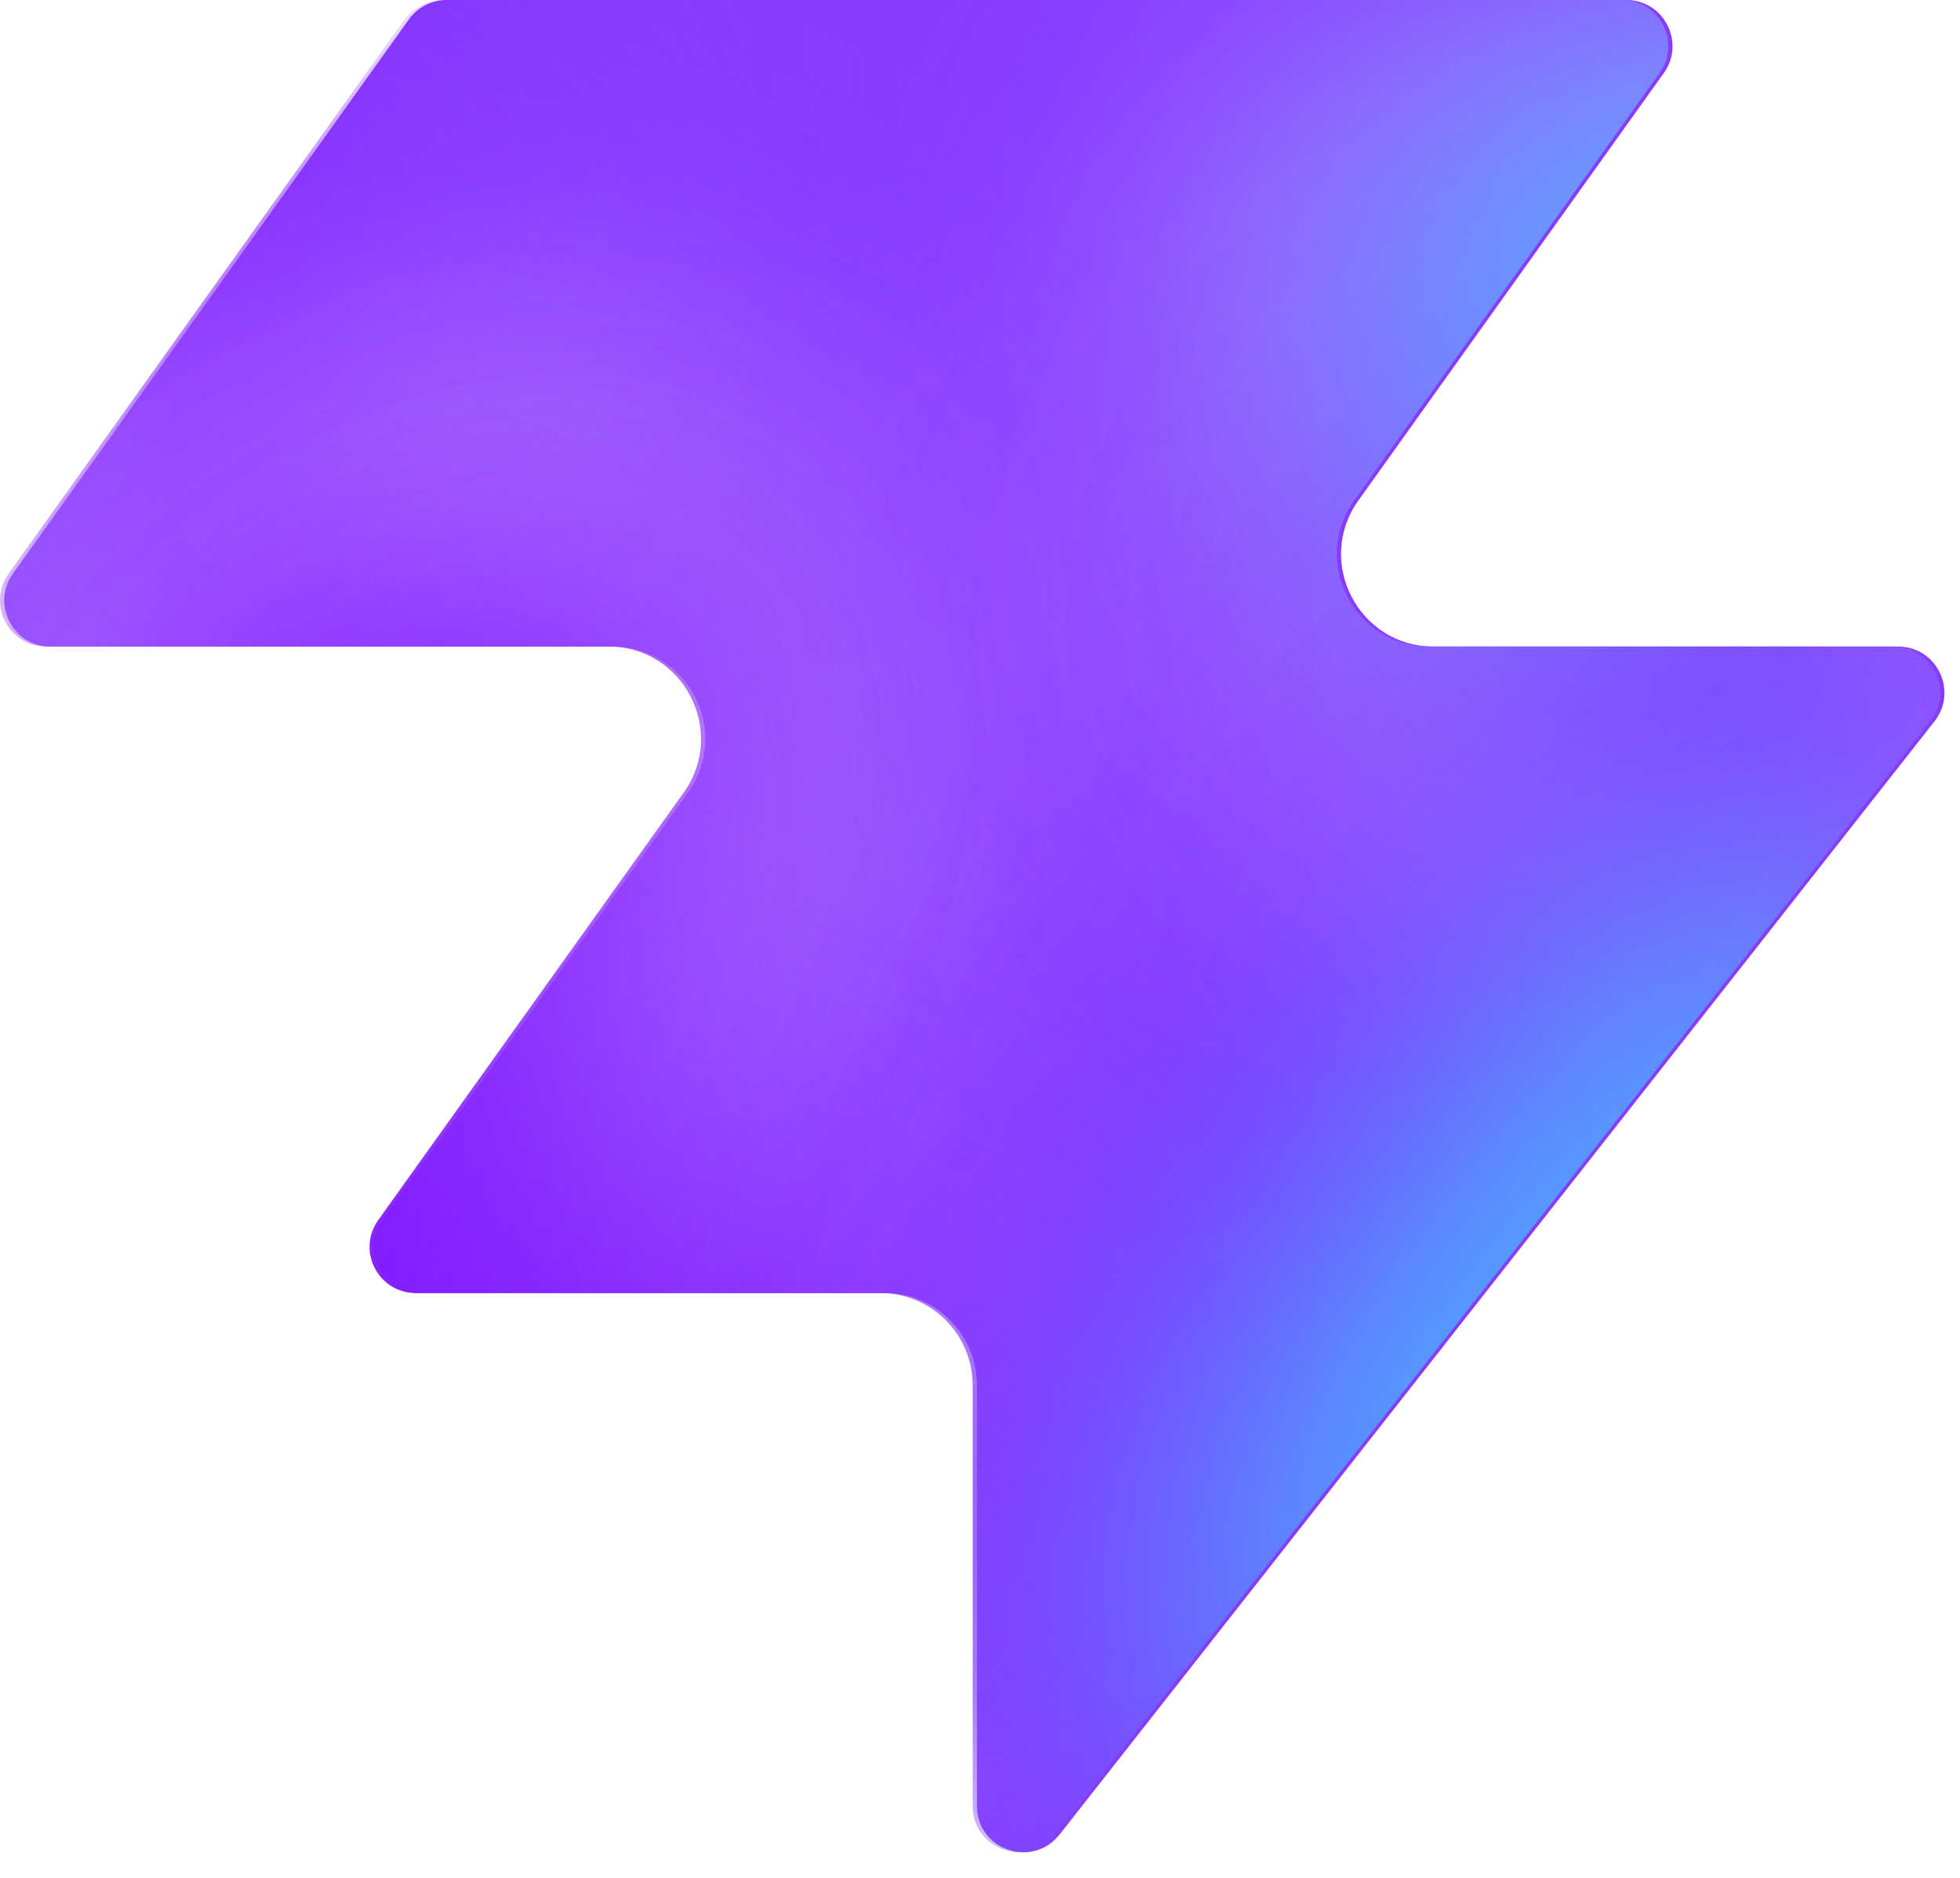
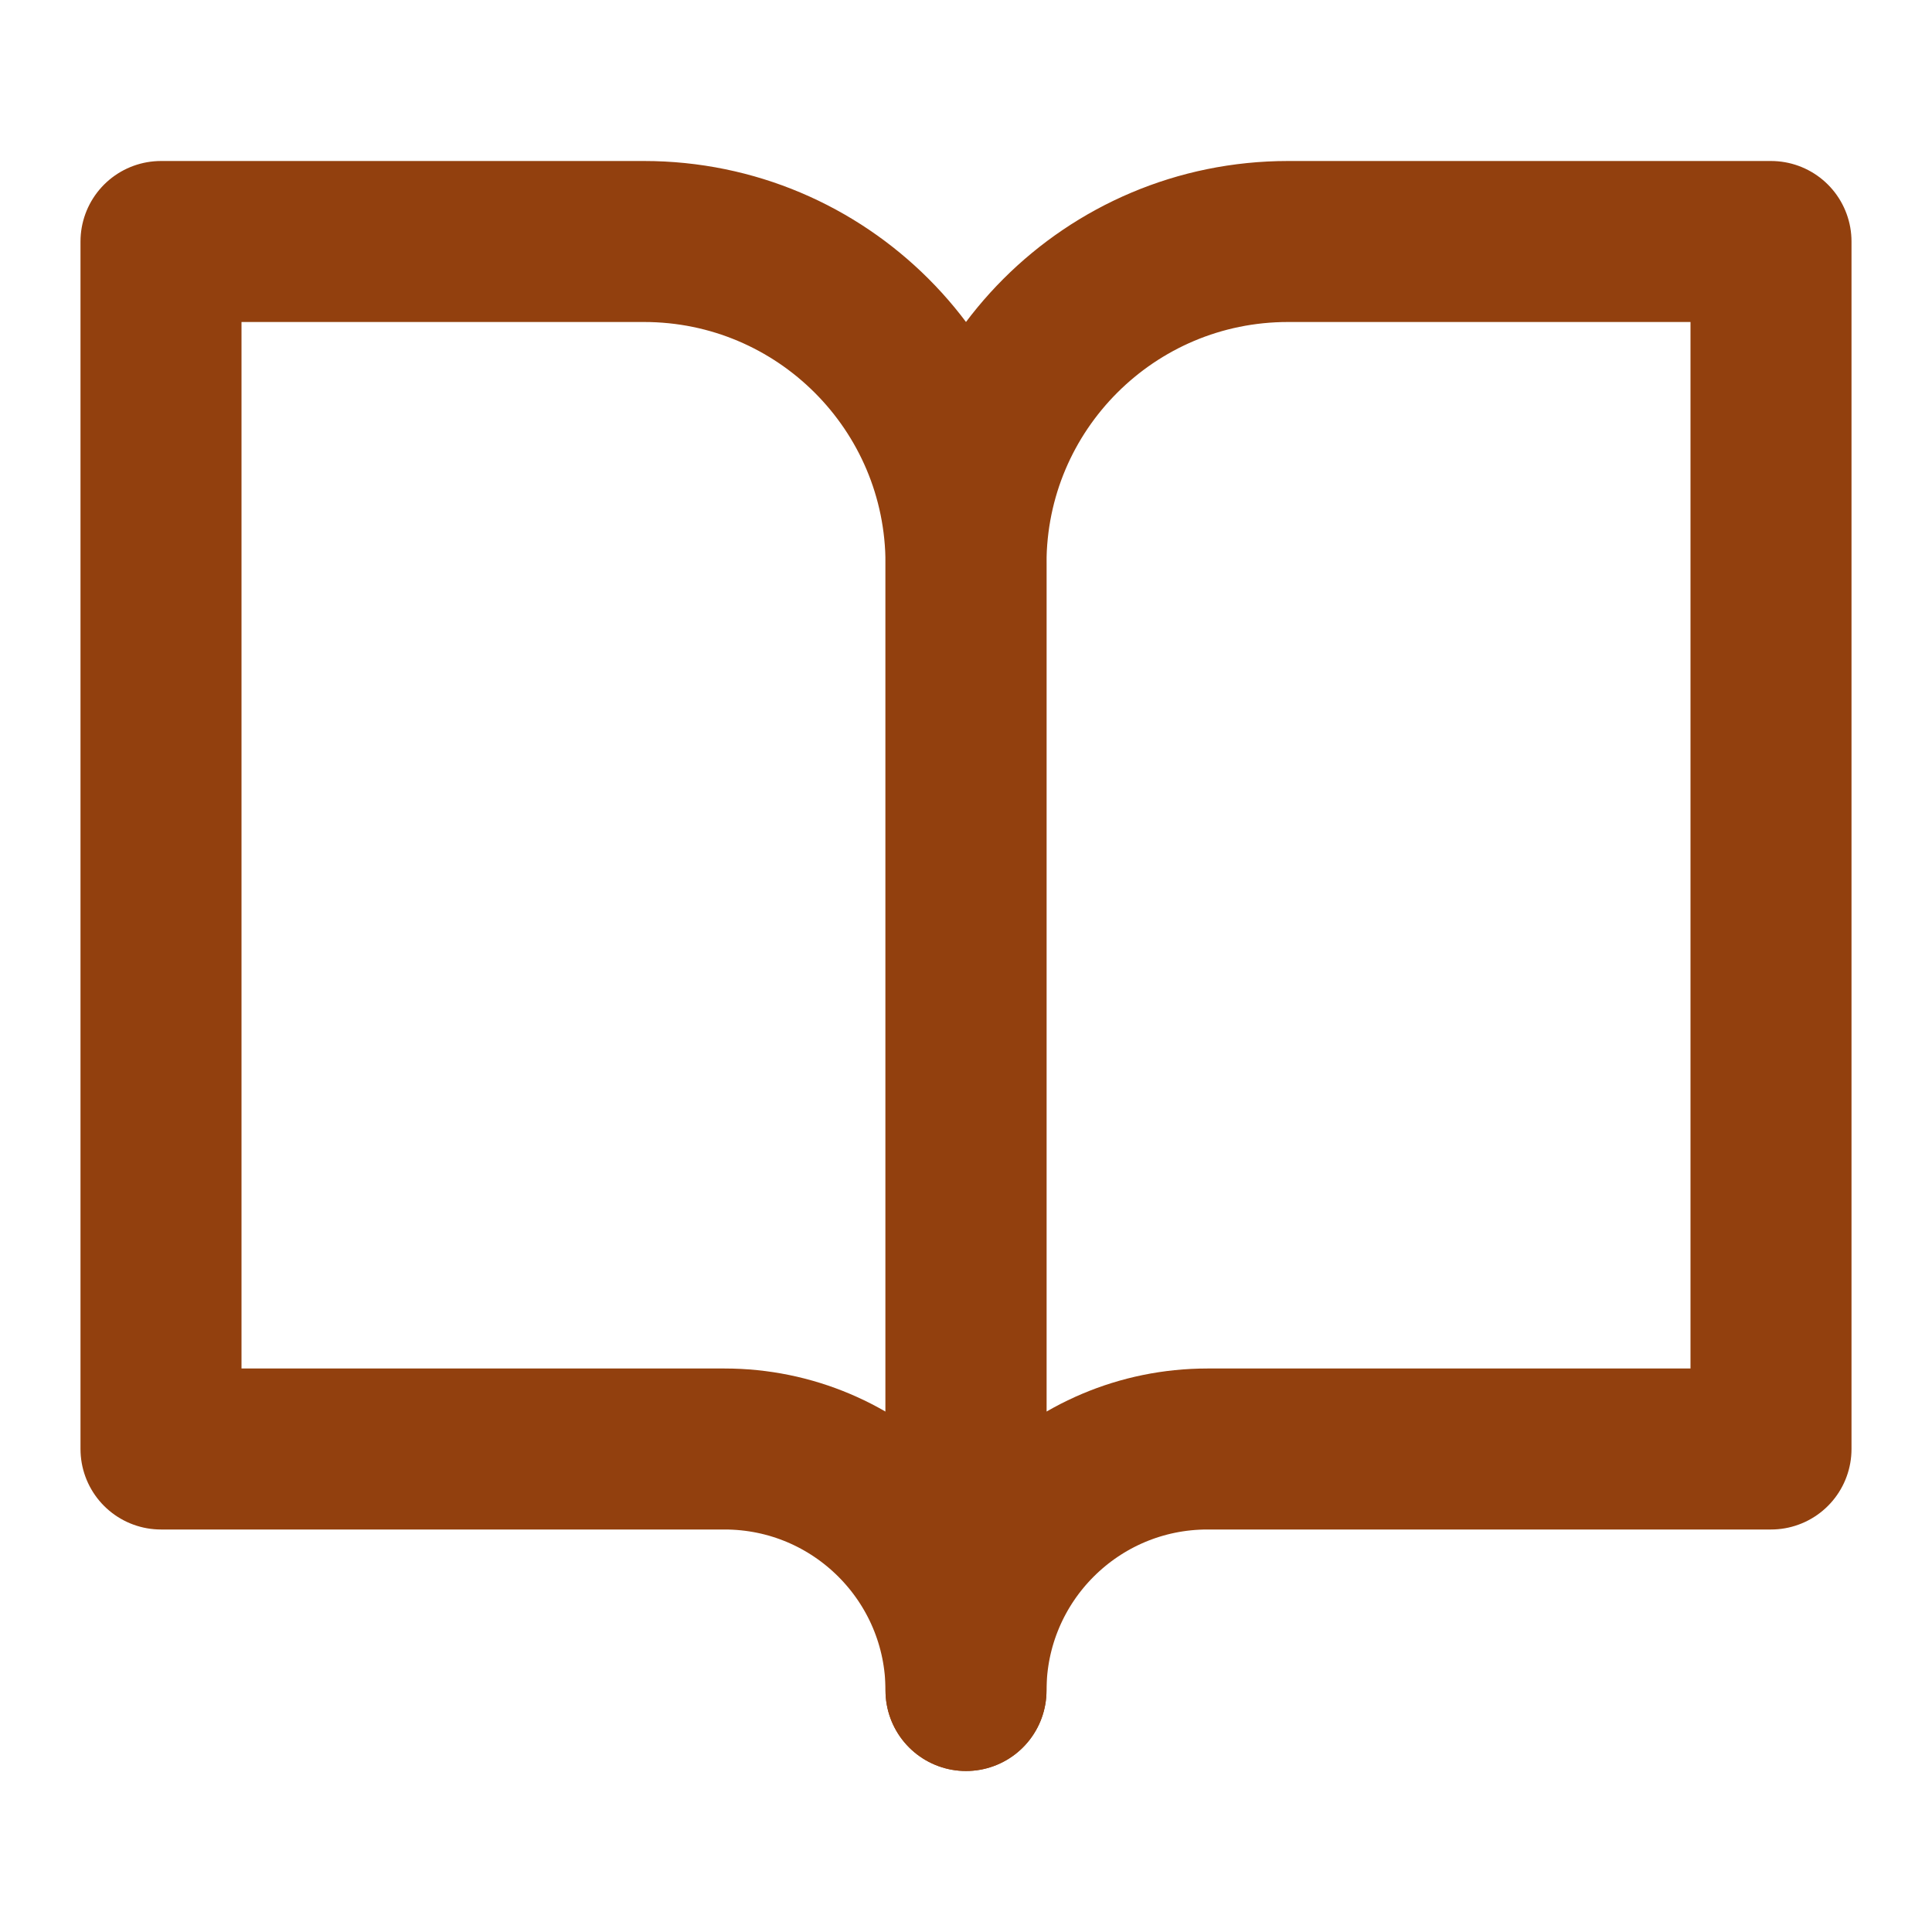
- <svg xmlns="http://www.w3.org/2000/svg" width="48" height="46" fill="none" viewBox="0 0 48 46">
-   <path fill="#863bff" d="M25.946 44.938c-.664.845-2.021.375-2.021-.698V33.937a2.26 2.26 0 0 0-2.262-2.262H10.287c-.92 0-1.456-1.04-.92-1.788l7.48-10.471c1.07-1.497 0-3.578-1.842-3.578H1.237c-.92 0-1.456-1.04-.92-1.788L10.013.474c.214-.297.556-.474.92-.474h28.894c.92 0 1.456 1.04.92 1.788l-7.48 10.471c-1.07 1.498 0 3.579 1.842 3.579h11.377c.943 0 1.473 1.088.89 1.83L25.947 44.94z" style="fill:#863bff;fill:color(display-p3 .525 .23 1);fill-opacity:1" />
-   <mask id="a" width="48" height="46" x="0" y="0" maskUnits="userSpaceOnUse" style="mask-type:alpha">
-     <path fill="#000" d="M25.842 44.938c-.664.844-2.021.375-2.021-.698V33.937a2.26 2.26 0 0 0-2.262-2.262H10.183c-.92 0-1.456-1.04-.92-1.788l7.48-10.471c1.07-1.498 0-3.579-1.842-3.579H1.133c-.92 0-1.456-1.04-.92-1.787L9.91.473c.214-.297.556-.474.92-.474h28.894c.92 0 1.456 1.04.92 1.788l-7.48 10.471c-1.07 1.498 0 3.578 1.842 3.578h11.377c.943 0 1.473 1.088.89 1.832L25.843 44.94z" style="fill:#000;fill-opacity:1" />
-   </mask>
-   <g mask="url(#a)">
-     <g filter="url(#b)">
-       <ellipse cx="5.508" cy="14.704" fill="#ede6ff" rx="5.508" ry="14.704" style="fill:#ede6ff;fill:color(display-p3 .927 .903 1);fill-opacity:1" transform="matrix(.00324 1 1 -.00324 -4.47 31.516)" />
-     </g>
-     <g filter="url(#c)">
-       <ellipse cx="10.399" cy="29.851" fill="#ede6ff" rx="10.399" ry="29.851" style="fill:#ede6ff;fill:color(display-p3 .927 .903 1);fill-opacity:1" transform="matrix(.00324 1 1 -.00324 -39.328 7.883)" />
-     </g>
-     <g filter="url(#d)">
-       <ellipse cx="5.508" cy="30.487" fill="#7e14ff" rx="5.508" ry="30.487" style="fill:#7e14ff;fill:color(display-p3 .492 .077 1);fill-opacity:1" transform="rotate(89.814 -25.913 -14.639)scale(1 -1)" />
-     </g>
-     <g filter="url(#e)">
-       <ellipse cx="5.508" cy="30.599" fill="#7e14ff" rx="5.508" ry="30.599" style="fill:#7e14ff;fill:color(display-p3 .492 .077 1);fill-opacity:1" transform="rotate(89.814 -32.644 -3.334)scale(1 -1)" />
-     </g>
-     <g filter="url(#f)">
-       <ellipse cx="5.508" cy="30.599" fill="#7e14ff" rx="5.508" ry="30.599" style="fill:#7e14ff;fill:color(display-p3 .492 .077 1);fill-opacity:1" transform="matrix(.00324 1 1 -.00324 -34.34 30.47)" />
-     </g>
-     <g filter="url(#g)">
-       <ellipse cx="14.072" cy="22.078" fill="#ede6ff" rx="14.072" ry="22.078" style="fill:#ede6ff;fill:color(display-p3 .927 .903 1);fill-opacity:1" transform="rotate(93.35 24.506 48.493)scale(-1 1)" />
-     </g>
-     <g filter="url(#h)">
-       <ellipse cx="3.47" cy="21.501" fill="#7e14ff" rx="3.47" ry="21.501" style="fill:#7e14ff;fill:color(display-p3 .492 .077 1);fill-opacity:1" transform="rotate(89.009 28.708 47.59)scale(-1 1)" />
-     </g>
-     <g filter="url(#i)">
-       <ellipse cx="3.47" cy="21.501" fill="#7e14ff" rx="3.47" ry="21.501" style="fill:#7e14ff;fill:color(display-p3 .492 .077 1);fill-opacity:1" transform="rotate(89.009 28.708 47.59)scale(-1 1)" />
-     </g>
-     <g filter="url(#j)">
-       <ellipse cx=".387" cy="8.972" fill="#7e14ff" rx="4.407" ry="29.108" style="fill:#7e14ff;fill:color(display-p3 .492 .077 1);fill-opacity:1" transform="rotate(39.51 .387 8.972)" />
-     </g>
-     <g filter="url(#k)">
-       <ellipse cx="47.523" cy="-6.092" fill="#7e14ff" rx="4.407" ry="29.108" style="fill:#7e14ff;fill:color(display-p3 .492 .077 1);fill-opacity:1" transform="rotate(37.892 47.523 -6.092)" />
-     </g>
-     <g filter="url(#l)">
-       <ellipse cx="41.412" cy="6.333" fill="#47bfff" rx="5.971" ry="9.665" style="fill:#47bfff;fill:color(display-p3 .28 .748 1);fill-opacity:1" transform="rotate(37.892 41.412 6.333)" />
-     </g>
-     <g filter="url(#m)">
-       <ellipse cx="-1.879" cy="38.332" fill="#7e14ff" rx="4.407" ry="29.108" style="fill:#7e14ff;fill:color(display-p3 .492 .077 1);fill-opacity:1" transform="rotate(37.892 -1.88 38.332)" />
-     </g>
-     <g filter="url(#n)">
-       <ellipse cx="-1.879" cy="38.332" fill="#7e14ff" rx="4.407" ry="29.108" style="fill:#7e14ff;fill:color(display-p3 .492 .077 1);fill-opacity:1" transform="rotate(37.892 -1.88 38.332)" />
-     </g>
-     <g filter="url(#o)">
-       <ellipse cx="35.651" cy="29.907" fill="#7e14ff" rx="4.407" ry="29.108" style="fill:#7e14ff;fill:color(display-p3 .492 .077 1);fill-opacity:1" transform="rotate(37.892 35.651 29.907)" />
-     </g>
-     <g filter="url(#p)">
-       <ellipse cx="38.418" cy="32.4" fill="#47bfff" rx="5.971" ry="15.297" style="fill:#47bfff;fill:color(display-p3 .28 .748 1);fill-opacity:1" transform="rotate(37.892 38.418 32.4)" />
-     </g>
-   </g>
-   <defs>
-     <filter id="b" width="60.045" height="41.654" x="-19.77" y="16.149" color-interpolation-filters="sRGB" filterUnits="userSpaceOnUse">
-       <feFlood flood-opacity="0" result="BackgroundImageFix" />
-       <feBlend in="SourceGraphic" in2="BackgroundImageFix" result="shape" />
-       <feGaussianBlur result="effect1_foregroundBlur_2002_17158" stdDeviation="7.659" />
-     </filter>
-     <filter id="c" width="90.34" height="51.437" x="-54.613" y="-7.533" color-interpolation-filters="sRGB" filterUnits="userSpaceOnUse">
-       <feFlood flood-opacity="0" result="BackgroundImageFix" />
-       <feBlend in="SourceGraphic" in2="BackgroundImageFix" result="shape" />
-       <feGaussianBlur result="effect1_foregroundBlur_2002_17158" stdDeviation="7.659" />
-     </filter>
-     <filter id="d" width="79.355" height="29.4" x="-49.64" y="2.03" color-interpolation-filters="sRGB" filterUnits="userSpaceOnUse">
-       <feFlood flood-opacity="0" result="BackgroundImageFix" />
-       <feBlend in="SourceGraphic" in2="BackgroundImageFix" result="shape" />
-       <feGaussianBlur result="effect1_foregroundBlur_2002_17158" stdDeviation="4.596" />
-     </filter>
-     <filter id="e" width="79.579" height="29.4" x="-45.045" y="20.029" color-interpolation-filters="sRGB" filterUnits="userSpaceOnUse">
-       <feFlood flood-opacity="0" result="BackgroundImageFix" />
-       <feBlend in="SourceGraphic" in2="BackgroundImageFix" result="shape" />
-       <feGaussianBlur result="effect1_foregroundBlur_2002_17158" stdDeviation="4.596" />
-     </filter>
-     <filter id="f" width="79.579" height="29.4" x="-43.513" y="21.178" color-interpolation-filters="sRGB" filterUnits="userSpaceOnUse">
-       <feFlood flood-opacity="0" result="BackgroundImageFix" />
-       <feBlend in="SourceGraphic" in2="BackgroundImageFix" result="shape" />
-       <feGaussianBlur result="effect1_foregroundBlur_2002_17158" stdDeviation="4.596" />
-     </filter>
-     <filter id="g" width="74.749" height="58.852" x="15.756" y="-17.901" color-interpolation-filters="sRGB" filterUnits="userSpaceOnUse">
-       <feFlood flood-opacity="0" result="BackgroundImageFix" />
-       <feBlend in="SourceGraphic" in2="BackgroundImageFix" result="shape" />
-       <feGaussianBlur result="effect1_foregroundBlur_2002_17158" stdDeviation="7.659" />
-     </filter>
-     <filter id="h" width="61.377" height="25.362" x="23.548" y="2.284" color-interpolation-filters="sRGB" filterUnits="userSpaceOnUse">
-       <feFlood flood-opacity="0" result="BackgroundImageFix" />
-       <feBlend in="SourceGraphic" in2="BackgroundImageFix" result="shape" />
-       <feGaussianBlur result="effect1_foregroundBlur_2002_17158" stdDeviation="4.596" />
-     </filter>
-     <filter id="i" width="61.377" height="25.362" x="23.548" y="2.284" color-interpolation-filters="sRGB" filterUnits="userSpaceOnUse">
-       <feFlood flood-opacity="0" result="BackgroundImageFix" />
-       <feBlend in="SourceGraphic" in2="BackgroundImageFix" result="shape" />
-       <feGaussianBlur result="effect1_foregroundBlur_2002_17158" stdDeviation="4.596" />
-     </filter>
-     <filter id="j" width="56.045" height="63.649" x="-27.636" y="-22.853" color-interpolation-filters="sRGB" filterUnits="userSpaceOnUse">
-       <feFlood flood-opacity="0" result="BackgroundImageFix" />
-       <feBlend in="SourceGraphic" in2="BackgroundImageFix" result="shape" />
-       <feGaussianBlur result="effect1_foregroundBlur_2002_17158" stdDeviation="4.596" />
-     </filter>
-     <filter id="k" width="54.814" height="64.646" x="20.116" y="-38.415" color-interpolation-filters="sRGB" filterUnits="userSpaceOnUse">
-       <feFlood flood-opacity="0" result="BackgroundImageFix" />
-       <feBlend in="SourceGraphic" in2="BackgroundImageFix" result="shape" />
-       <feGaussianBlur result="effect1_foregroundBlur_2002_17158" stdDeviation="4.596" />
-     </filter>
-     <filter id="l" width="33.541" height="35.313" x="24.641" y="-11.323" color-interpolation-filters="sRGB" filterUnits="userSpaceOnUse">
-       <feFlood flood-opacity="0" result="BackgroundImageFix" />
-       <feBlend in="SourceGraphic" in2="BackgroundImageFix" result="shape" />
-       <feGaussianBlur result="effect1_foregroundBlur_2002_17158" stdDeviation="4.596" />
-     </filter>
-     <filter id="m" width="54.814" height="64.646" x="-29.286" y="6.009" color-interpolation-filters="sRGB" filterUnits="userSpaceOnUse">
-       <feFlood flood-opacity="0" result="BackgroundImageFix" />
-       <feBlend in="SourceGraphic" in2="BackgroundImageFix" result="shape" />
-       <feGaussianBlur result="effect1_foregroundBlur_2002_17158" stdDeviation="4.596" />
-     </filter>
-     <filter id="n" width="54.814" height="64.646" x="-29.286" y="6.009" color-interpolation-filters="sRGB" filterUnits="userSpaceOnUse">
-       <feFlood flood-opacity="0" result="BackgroundImageFix" />
-       <feBlend in="SourceGraphic" in2="BackgroundImageFix" result="shape" />
-       <feGaussianBlur result="effect1_foregroundBlur_2002_17158" stdDeviation="4.596" />
-     </filter>
-     <filter id="o" width="54.814" height="64.646" x="8.244" y="-2.416" color-interpolation-filters="sRGB" filterUnits="userSpaceOnUse">
-       <feFlood flood-opacity="0" result="BackgroundImageFix" />
-       <feBlend in="SourceGraphic" in2="BackgroundImageFix" result="shape" />
-       <feGaussianBlur result="effect1_foregroundBlur_2002_17158" stdDeviation="4.596" />
-     </filter>
-     <filter id="p" width="39.409" height="43.623" x="18.713" y="10.588" color-interpolation-filters="sRGB" filterUnits="userSpaceOnUse">
-       <feFlood flood-opacity="0" result="BackgroundImageFix" />
-       <feBlend in="SourceGraphic" in2="BackgroundImageFix" result="shape" />
-       <feGaussianBlur result="effect1_foregroundBlur_2002_17158" stdDeviation="4.596" />
-     </filter>
-   </defs>
+ <svg xmlns="http://www.w3.org/2000/svg" viewBox="0 0 24 24" fill="none" stroke="#92400e" stroke-width="2" stroke-linecap="round" stroke-linejoin="round">
+   <path d="M2 3h6a4 4 0 0 1 4 4v14a3 3 0 0 0-3-3H2z" />
+   <path d="M22 3h-6a4 4 0 0 0-4 4v14a3 3 0 0 1 3-3h7z" />
</svg>
